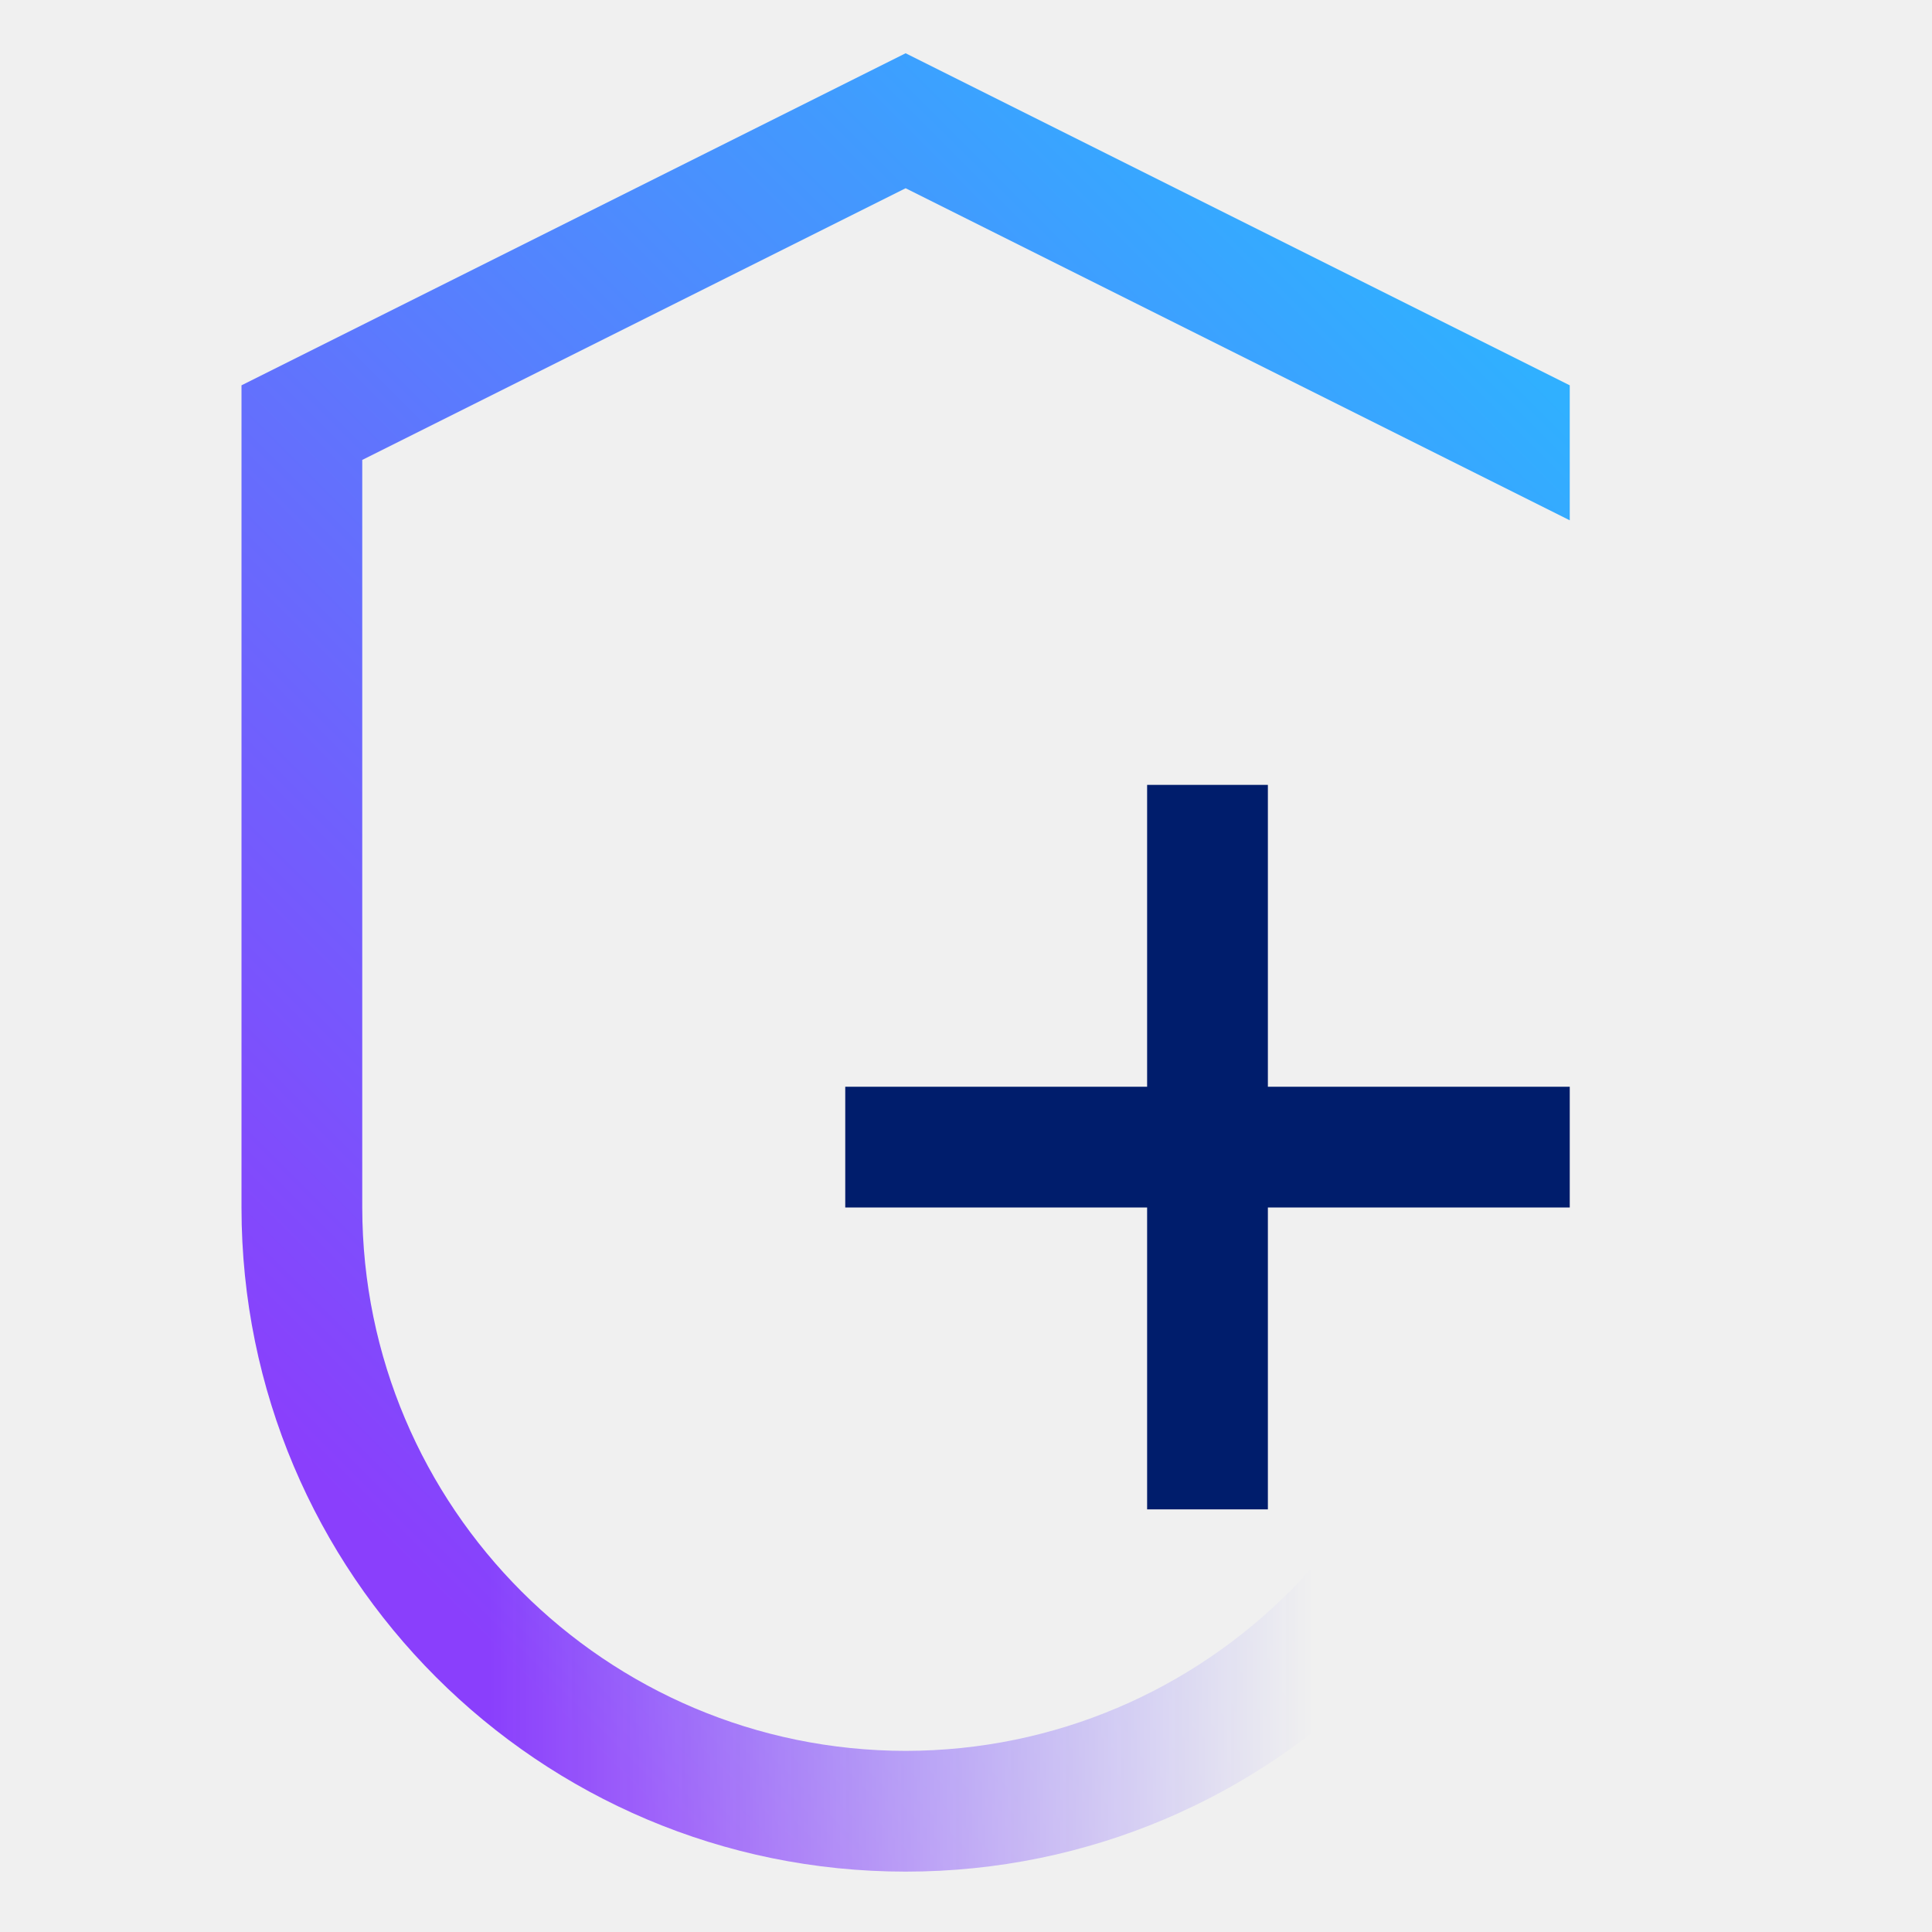
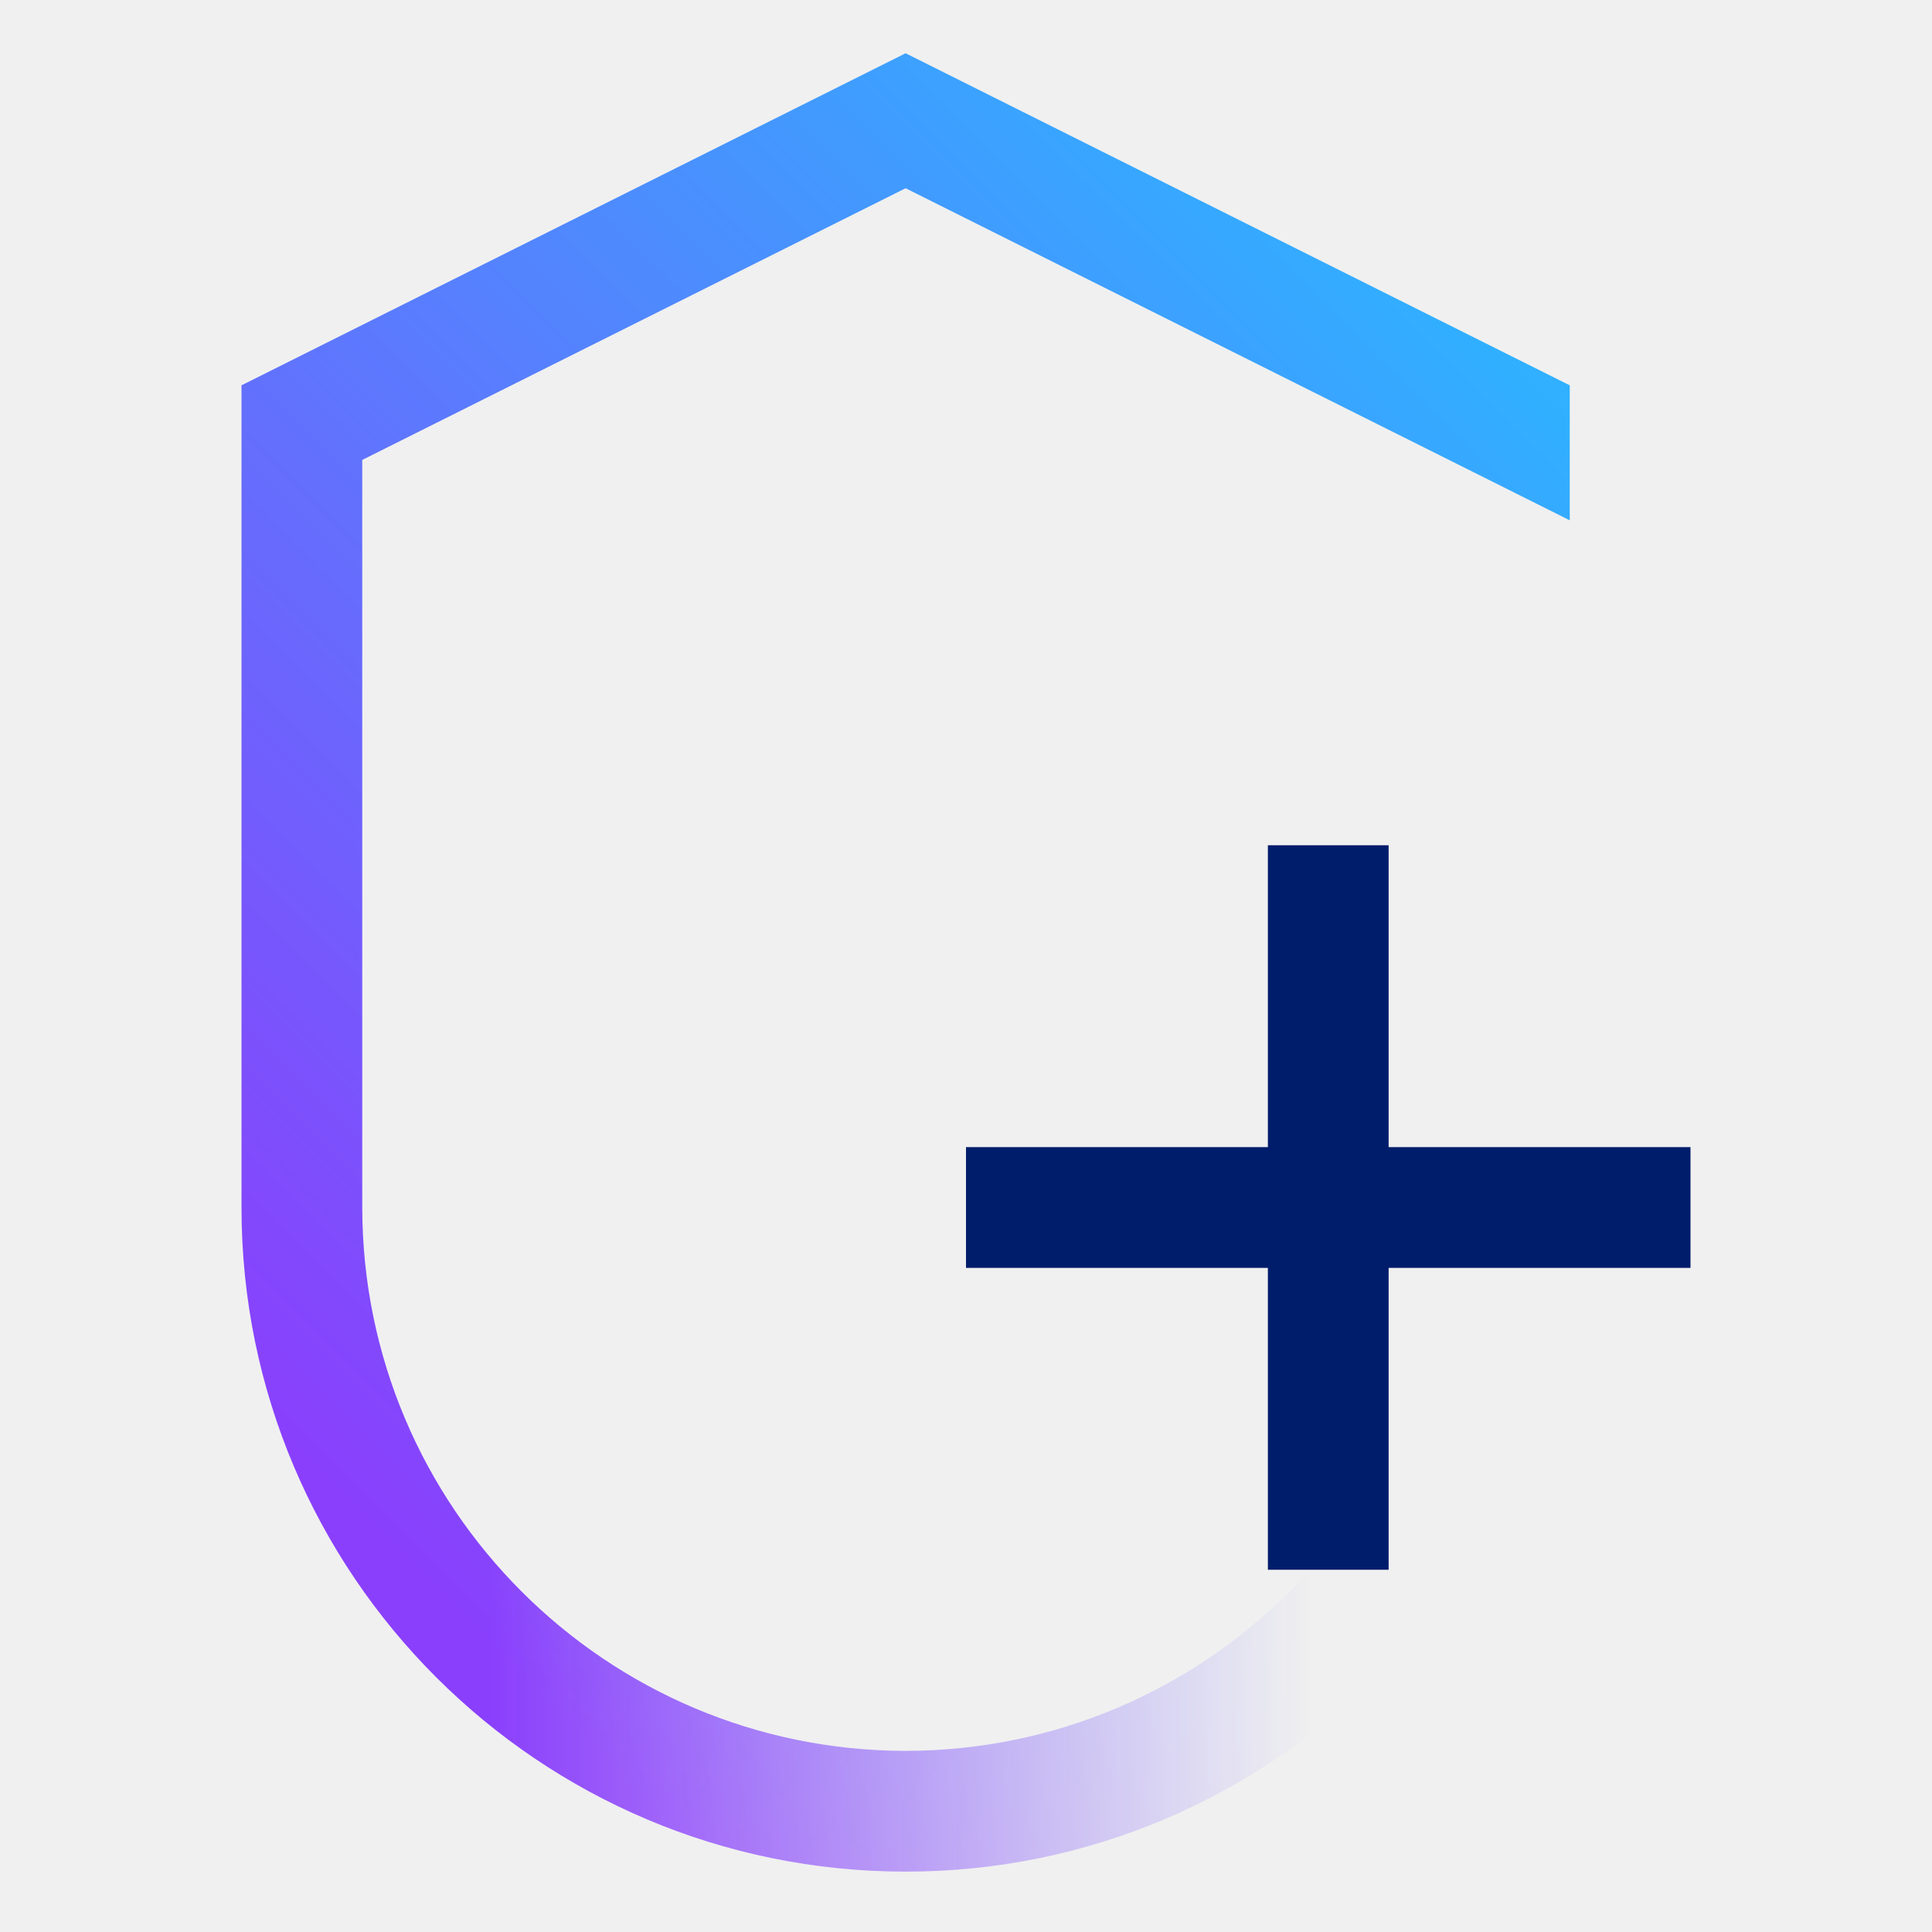
<svg xmlns="http://www.w3.org/2000/svg" viewBox="0 0 32 32">
  <defs>
-     <linearGradient id="Security-004_svg__a" x1="6" y1="25.5" x2="27" y2="25.5" gradientUnits="userSpaceOnUse">
-       <stop offset=".1" stop-opacity="0" />
-       <stop offset=".75" />
+     <linearGradient id="b1a4bb3d-7b87-4b16-88c3-7bed1678adc7" x1="6" y1="25.5" x2="27" y2="25.5" gradientUnits="userSpaceOnUse">
+       <stop offset="0.1" stop-opacity="0" />
+       <stop offset="0.75" />
    </linearGradient>
-     <linearGradient id="Security-004_svg__c" y1="32" x2="32" gradientUnits="userSpaceOnUse">
-       <stop offset=".2" stop-color="#8a3ffc" />
-       <stop offset=".8" stop-color="#30b0ff" />
+     <mask id="a16417b2-4e6b-413e-99de-2eda53ae6deb" x="0" y="0" width="32" height="32" maskUnits="userSpaceOnUse">
+       <g>
+         <path d="M15,29a9.011,9.011,0,0,1-9-9V7.618l9-4.5,11,5.5V6.382L15,.882,4,6.382V20a11,11,0,0,0,22,0H24A9.011,9.011,0,0,1,15,29Z" fill="#fff" />
+         <rect x="6" y="19" width="21" height="13" fill="url(#b1a4bb3d-7b87-4b16-88c3-7bed1678adc7)" />
+       </g>
+     </mask>
+     <linearGradient id="b058fdf2-56d0-4e7b-b6cf-2011df3cd137" y1="32" x2="32" gradientUnits="userSpaceOnUse">
+       <stop offset="0.2" stop-color="#8a3ffc" />
+       <stop offset="0.8" stop-color="#30b0ff" />
    </linearGradient>
-     <mask id="Security-004_svg__b" x="0" y="0" width="32" height="32" maskUnits="userSpaceOnUse">
-       <path d="M15 29a9.011 9.011 0 01-9-9V7.618l9-4.5 11 5.5V6.382l-11-5.5-11 5.5V20a11 11 0 0022 0h-2a9.011 9.011 0 01-9 9z" fill="#fff" />
-       <path fill="url(#Security-004_svg__a)" d="M6 19h21v13H6z" />
-     </mask>
  </defs>
-   <g data-name="Layer 2">
-     <g data-name="Light theme icons">
-       <g mask="url(#Security-004_svg__b)">
-         <path fill="url(#Security-004_svg__c)" d="M0 0h32v32H0z" />
+   <g id="e9bd87e4-5baf-4bff-bbb0-7aa023c7921e" data-name="Layer 2">
+     <g id="befdec0b-030c-4a14-957a-73aa5ac986e3" data-name="Light theme icons">
+       <g>
+         <g mask="url(#a16417b2-4e6b-413e-99de-2eda53ae6deb)">
+           <rect width="32" height="32" fill="url(#b058fdf2-56d0-4e7b-b6cf-2011df3cd137)" />
+         </g>
+         <polygon points="28 19 23 19 23 14 21 14 21 19 16 19 16 21 21 21 21 26 23 26 23 21 28 21 28 19" fill="#001d6c" />
      </g>
-       <path fill="#001d6c" d="M26 18h-5v-5h-2v5h-5v2h5v5h2v-5h5v-2z" />
    </g>
  </g>
</svg>
